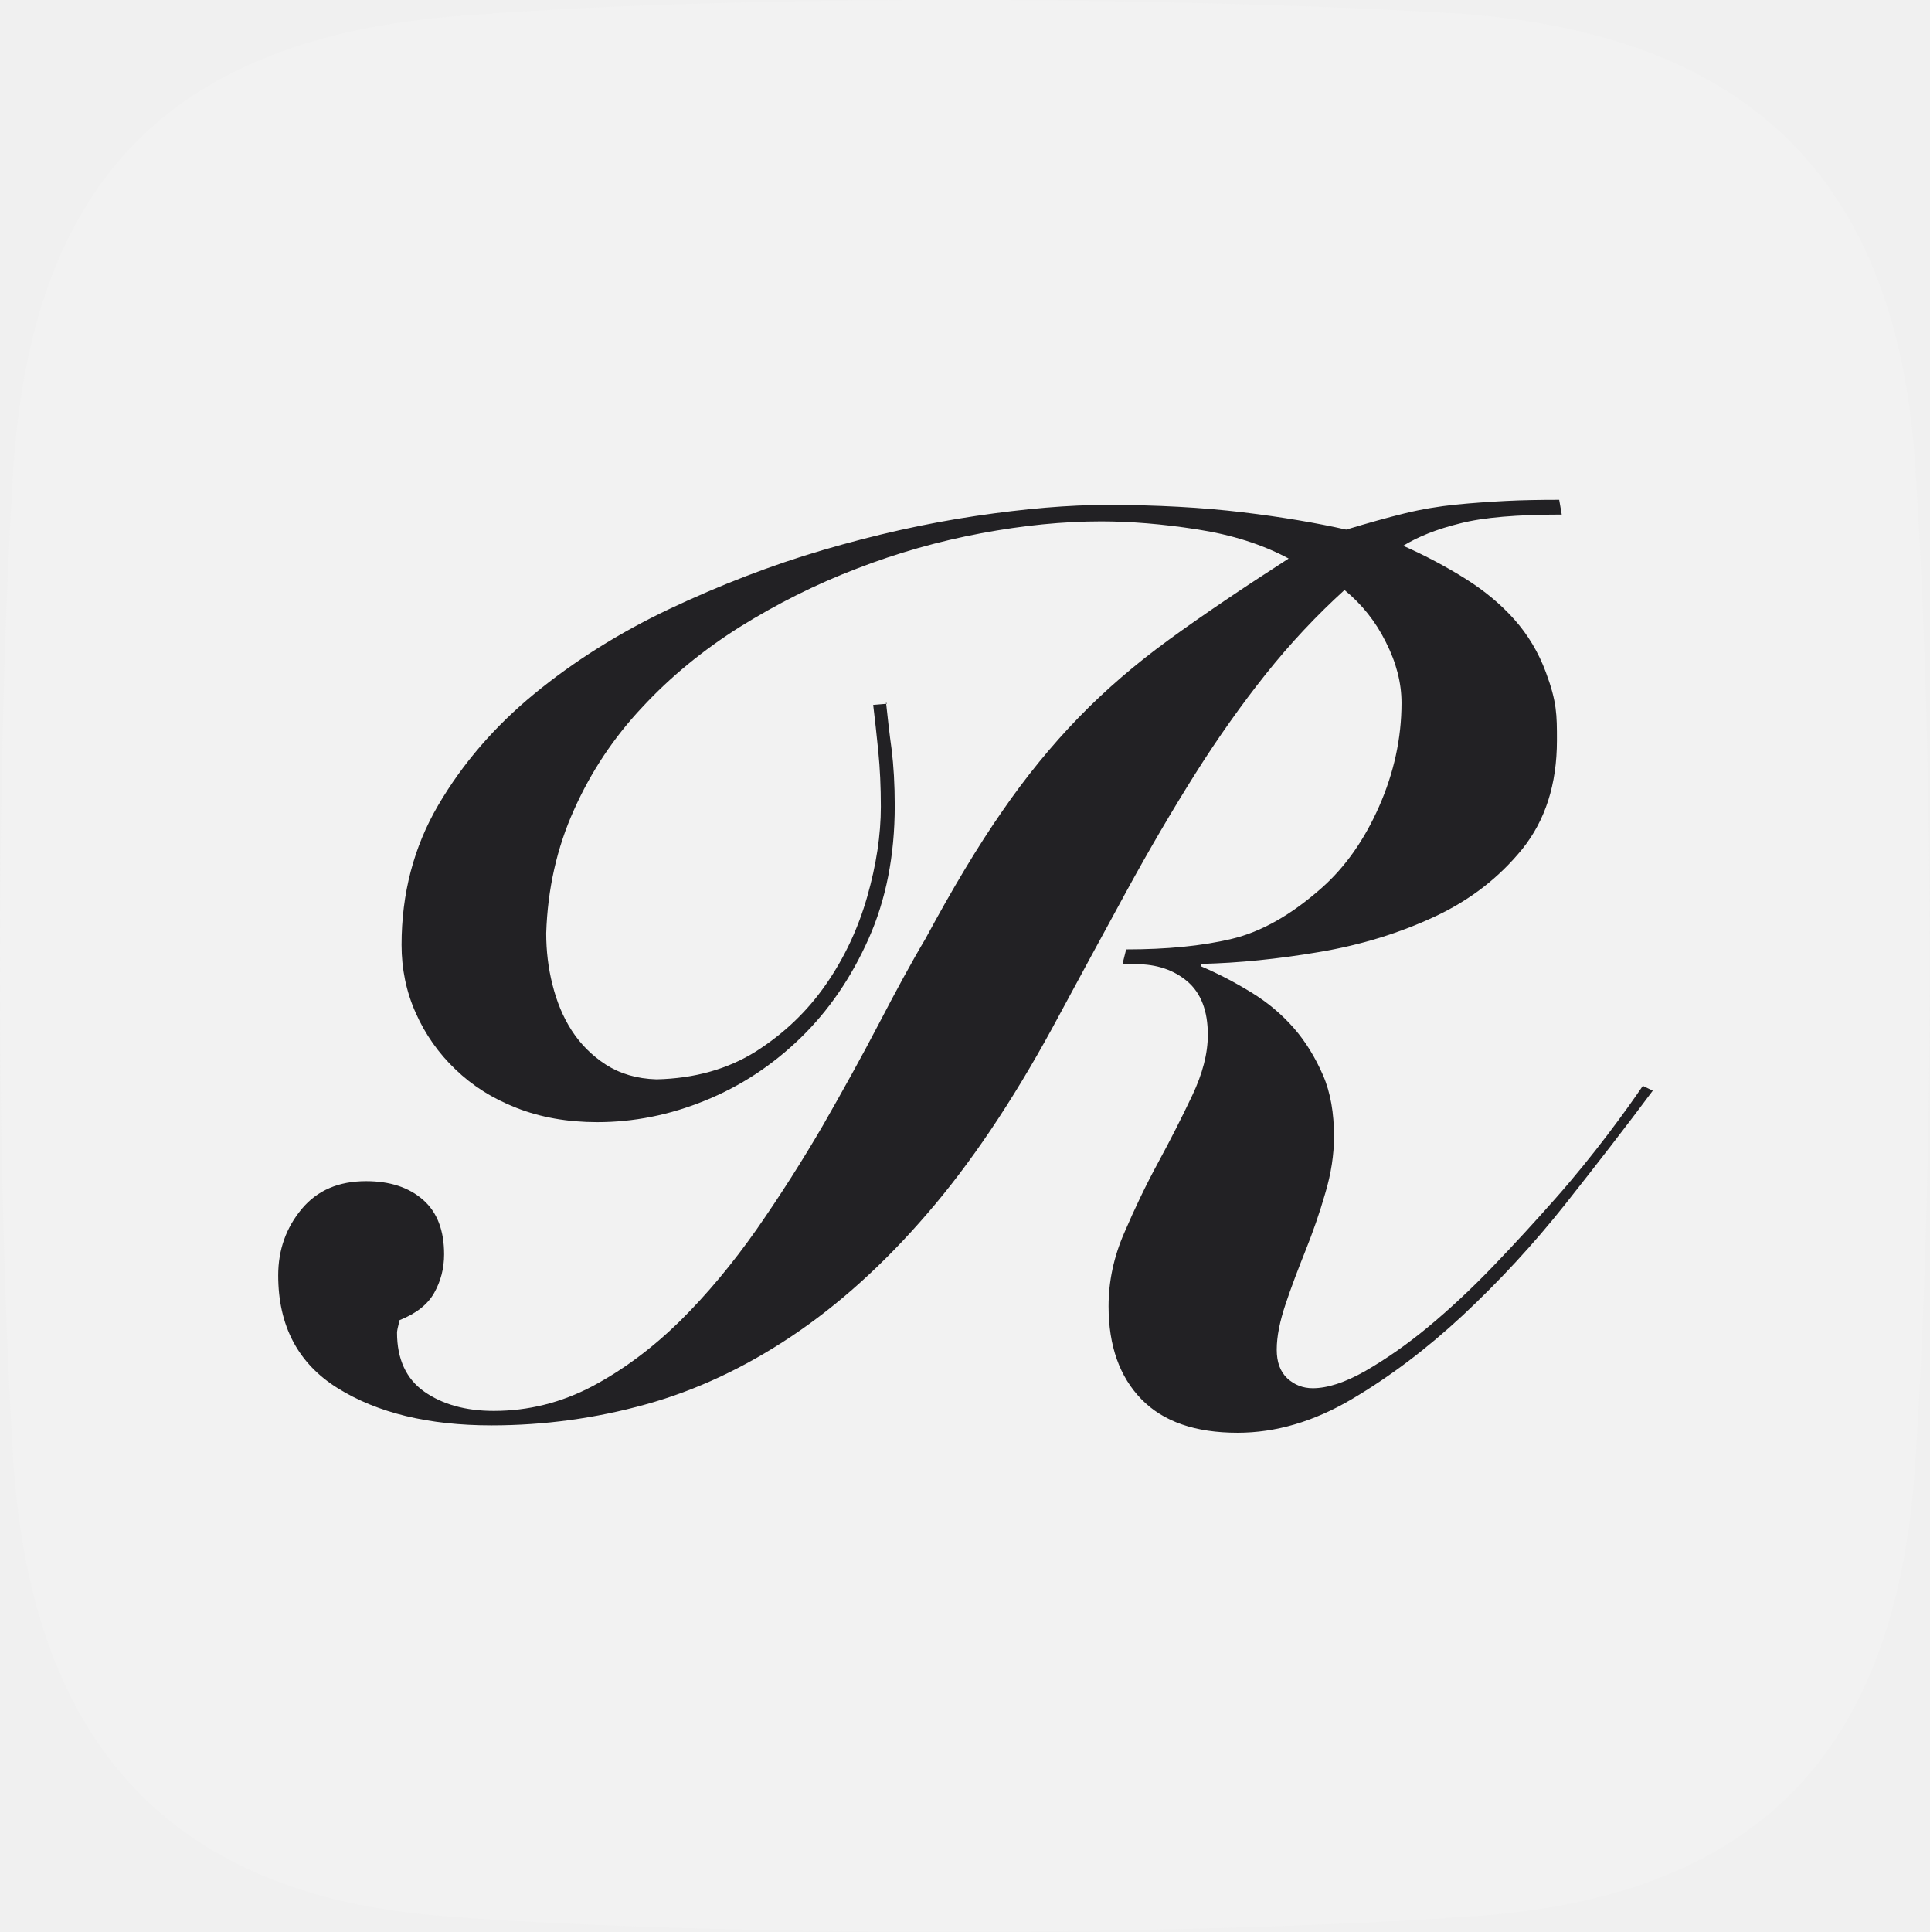
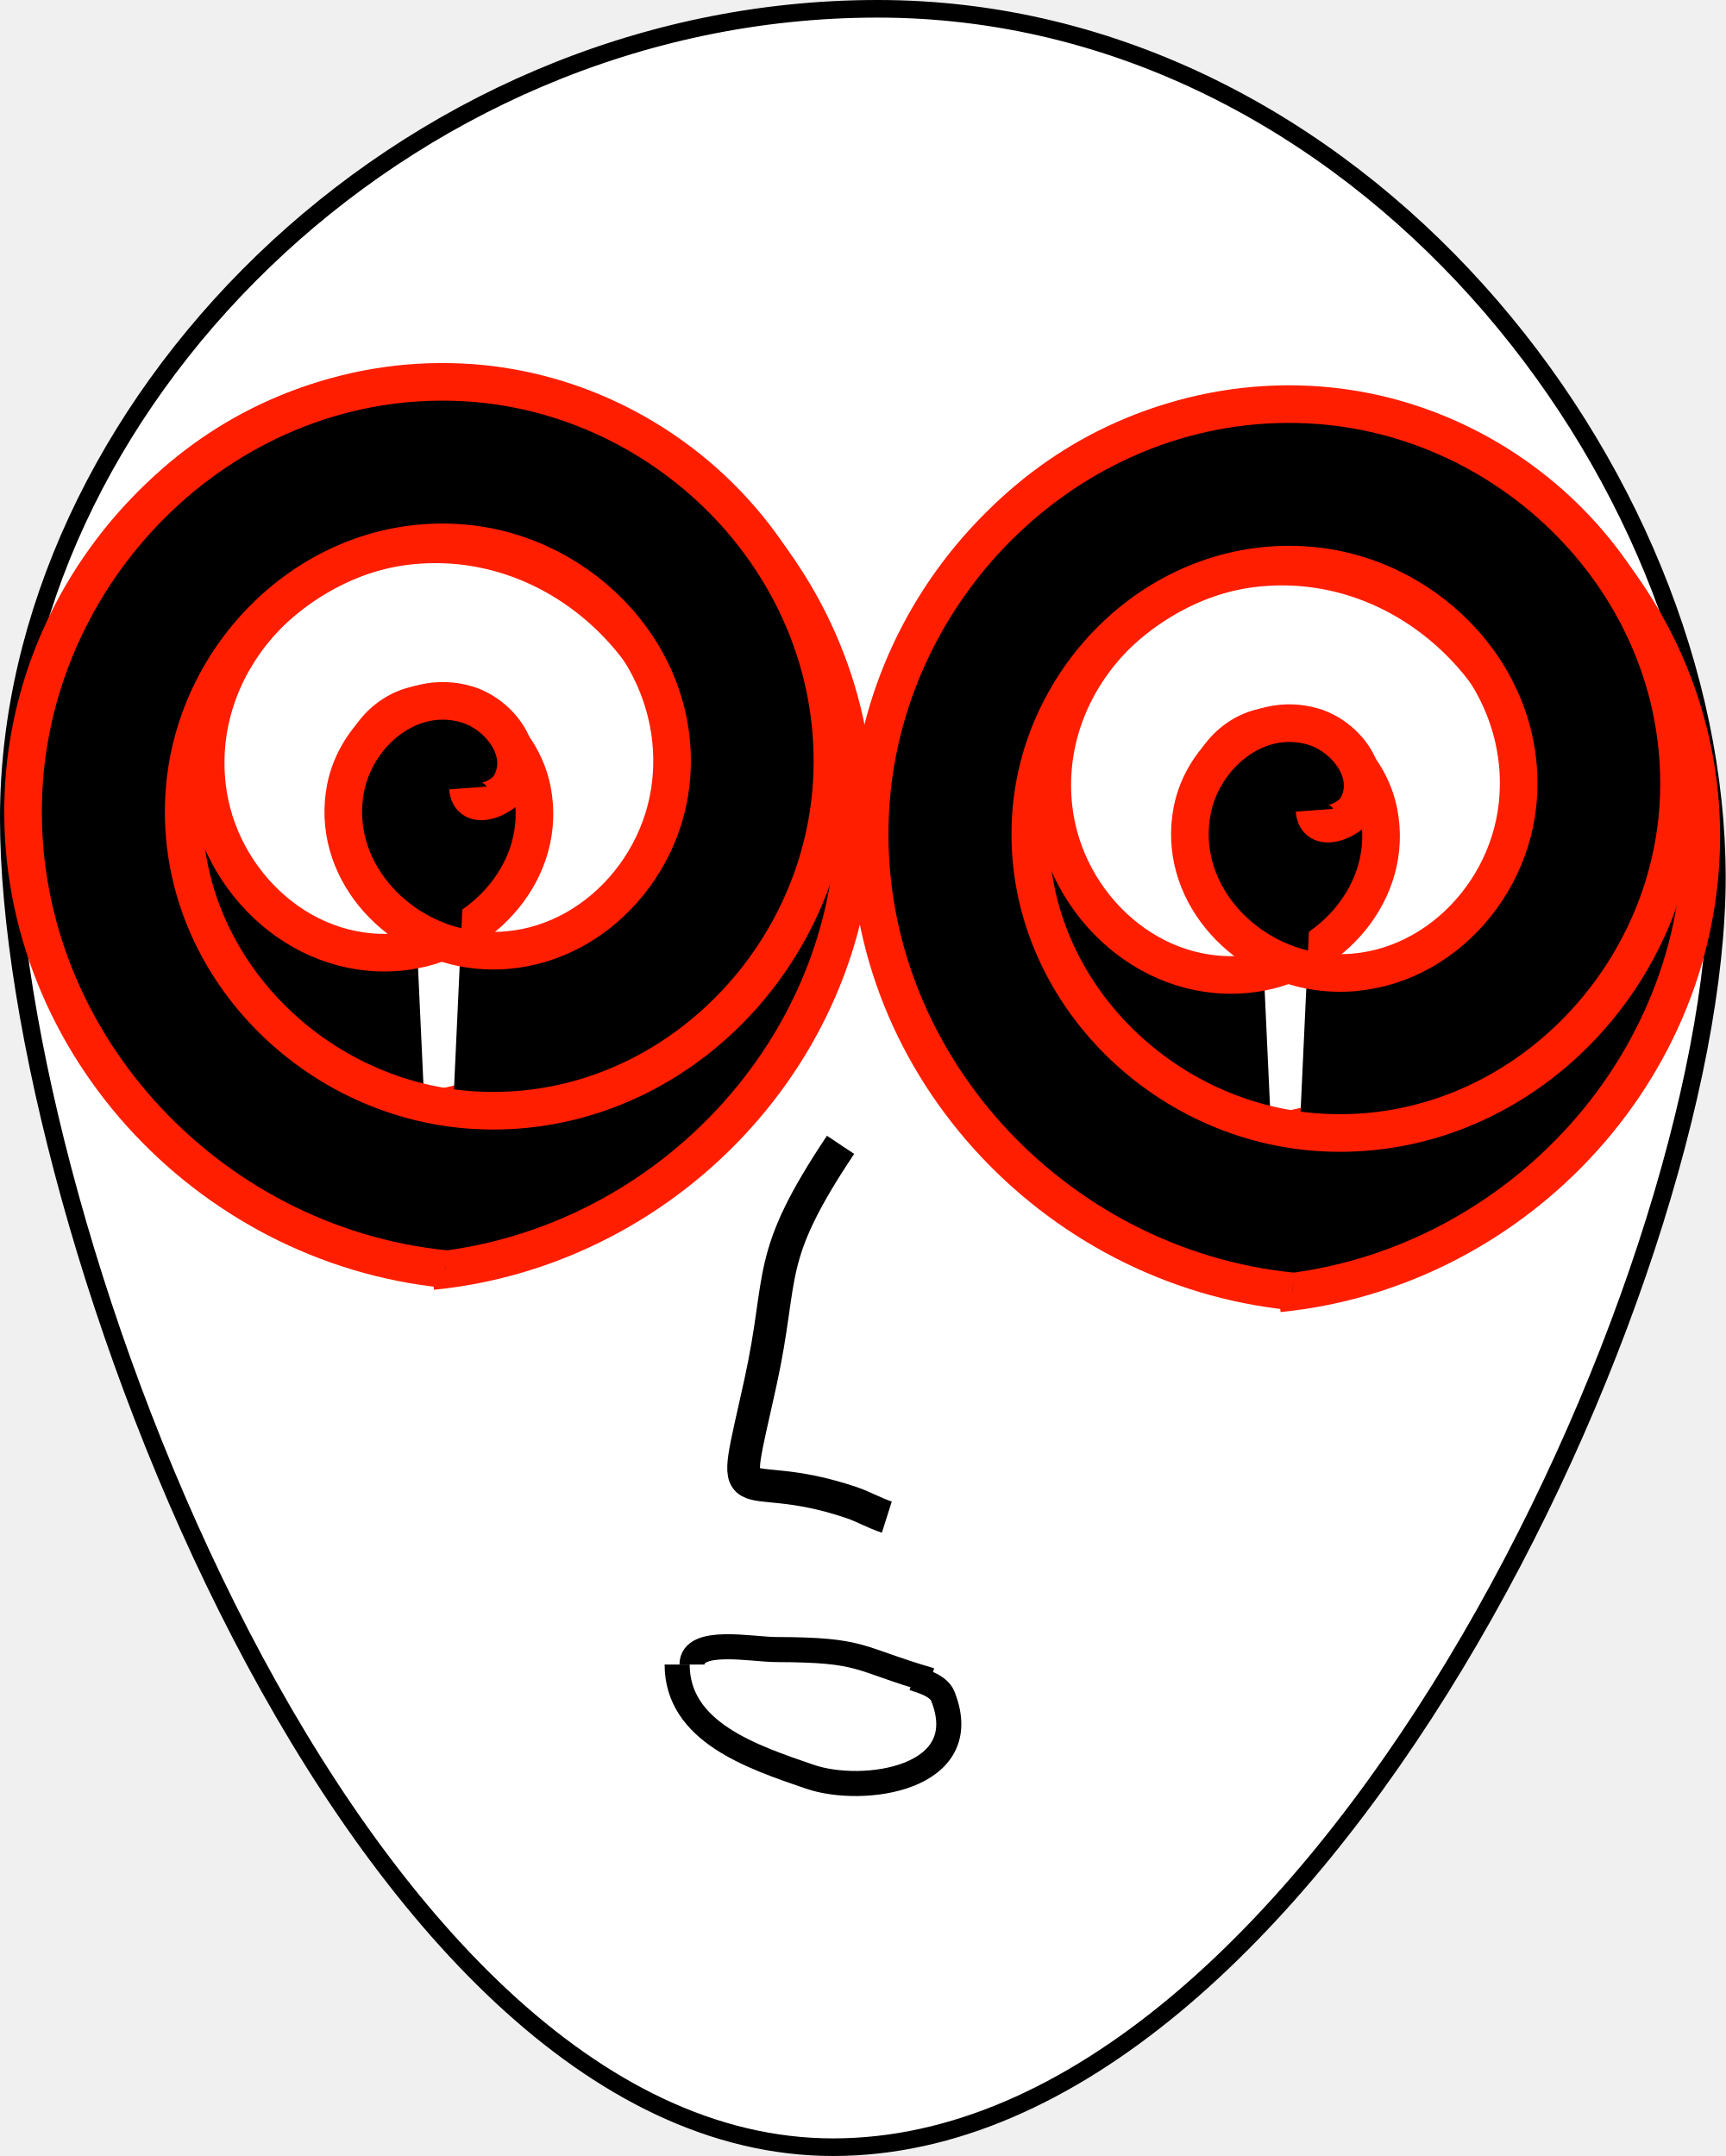
- <svg xmlns="http://www.w3.org/2000/svg" viewBox="0 0 68.03 68.11">
-   <path d="M16.1.57c9.98-.79 24.79-.69 34.86-.12s15.87 5.3 16.57 15.9.67 25.2 0 35.32-5.58 15.18-15.52 15.88c-10.08.71-26.32.76-36.37 0S1.05 61.01.46 51.34c-.61-10.1-.61-24.55 0-34.65S5.84 1.39 16.1.57" style="fill:#f2f2f2" />
-   <path d="M31.24 24.74c.06.55.12 1.11.2 1.68.07.57.11 1.23.11 1.99 0 1.75-.31 3.31-.92 4.68s-1.41 2.54-2.4 3.5-2.11 1.7-3.37 2.21c-1.25.51-2.52.76-3.8.76-1.05 0-2-.17-2.84-.5-.85-.33-1.57-.79-2.16-1.36a6.2 6.2 0 0 1-1.4-1.99c-.34-.76-.5-1.56-.5-2.4q0-2.715 1.29-4.92t3.39-3.93c1.4-1.15 2.99-2.15 4.76-2.99 1.78-.84 3.58-1.54 5.42-2.08s3.63-.94 5.38-1.2 3.29-.39 4.63-.39c1.78 0 3.37.09 4.79.26 1.41.17 2.63.38 3.65.61.76-.23 1.44-.42 2.05-.57s1.22-.25 1.81-.31c.6-.06 1.19-.1 1.77-.13s1.21-.04 1.88-.04l.09.52c-1.57 0-2.77.1-3.58.31-.82.2-1.49.47-2.01.79.79.35 1.52.74 2.19 1.16s1.25.9 1.73 1.44q.72.81 1.11 1.86c.39 1.05.39 1.5.39 2.4 0 1.55-.41 2.82-1.22 3.83-.82 1.01-1.84 1.8-3.08 2.38s-2.59 1-4.07 1.25q-2.205.375-4.17.42v.09c.61.26 1.2.57 1.77.92s1.06.76 1.49 1.25c.42.48.76 1.04 1.03 1.66s.39 1.35.39 2.16c0 .64-.1 1.31-.31 2.01-.2.7-.44 1.38-.7 2.03s-.5 1.28-.7 1.88-.31 1.13-.31 1.6c0 .44.12.77.37 1.01.25.23.55.35.9.35.52 0 1.14-.2 1.86-.61.71-.41 1.45-.92 2.21-1.55s1.52-1.34 2.29-2.14 1.5-1.6 2.19-2.38 1.3-1.54 1.84-2.25.95-1.29 1.25-1.73l.35.17c-.93 1.25-1.97 2.59-3.1 4.02a36 36 0 0 1-3.61 3.91c-1.27 1.18-2.57 2.16-3.91 2.95s-2.68 1.18-4.02 1.18c-1.49 0-2.62-.39-3.39-1.18s-1.16-1.88-1.16-3.28c0-.87.18-1.73.55-2.58.36-.84.76-1.68 1.2-2.49s.84-1.6 1.2-2.36.55-1.47.55-2.14c0-.84-.24-1.47-.72-1.88s-1.09-.61-1.81-.61h-.48l.13-.52c1.43 0 2.67-.12 3.72-.37s2.11-.85 3.19-1.81c.82-.73 1.49-1.68 2.01-2.86s.79-2.4.79-3.65c0-.7-.18-1.41-.55-2.14-.36-.73-.85-1.34-1.46-1.84-.99.9-1.92 1.89-2.78 2.97s-1.69 2.25-2.49 3.52-1.61 2.65-2.43 4.15-1.69 3.11-2.62 4.83c-1.4 2.56-2.86 4.74-4.39 6.51-1.53 1.78-3.13 3.22-4.79 4.33s-3.37 1.91-5.14 2.4c-1.76.49-3.58.74-5.44.74-2.22 0-4.02-.44-5.42-1.31s-2.1-2.2-2.1-3.98c0-.9.28-1.68.83-2.34s1.31-.98 2.27-.98q1.26 0 2.01.66c.5.44.74 1.08.74 1.92 0 .5-.12.95-.35 1.36s-.64.73-1.22.96c-.06.23-.09.38-.09.44 0 .93.32 1.63.96 2.08s1.46.68 2.45.68q1.83 0 3.48-.87c1.09-.58 2.12-1.35 3.08-2.29.96-.95 1.86-2.03 2.71-3.24a54 54 0 0 0 2.34-3.67c.71-1.24 1.37-2.43 1.97-3.58s1.14-2.15 1.64-2.99c.96-1.78 1.86-3.28 2.71-4.5.84-1.22 1.74-2.32 2.69-3.3s2.01-1.89 3.19-2.75 2.59-1.81 4.22-2.86c-.93-.5-2.01-.84-3.24-1.03-1.22-.19-2.35-.28-3.37-.28-1.34 0-2.75.14-4.24.42s-2.95.69-4.39 1.25c-1.44.55-2.81 1.24-4.11 2.05-1.3.82-2.45 1.76-3.45 2.84a12.9 12.9 0 0 0-2.4 3.61c-.6 1.33-.93 2.78-.98 4.35 0 .61.07 1.22.22 1.81.15.6.37 1.14.68 1.62q.465.72 1.2 1.2c.5.32 1.09.5 1.79.52 1.34-.03 2.51-.36 3.5-.98.99-.63 1.81-1.41 2.47-2.36s1.14-1.98 1.46-3.1.48-2.18.48-3.17q0-1.05-.09-1.95c-.06-.6-.12-1.14-.18-1.64l.48-.04Z" style="fill:#222124" />
+ <svg xmlns="http://www.w3.org/2000/svg" id="svg602" xml:space="preserve" viewBox="0 0 659.49 824.1" version="1.1">
+   <g id="g646" transform="translate(-4.5867 -27.287)">
+     <path id="path640" style="fill-rule:evenodd;stroke:#000000;stroke-width:6.727;fill:#ffffff" d="m660.71 362.71c0 155.17-154.35 485.31-337.74 485.31s-315.02-352.84-315.02-508.02c-0.003-155.17 148.66-309.35 332.05-309.35 183.39 0.001 320.71 176.88 320.71 332.06z" />
+     <path id="path605" style="stroke:#ff1e00;stroke-width:17.25;fill-rule:evenodd" d="m350.78 419.61c-0.832 11.252-15.79 4.7-19.161-0.971-9.165-15.422 4.935-32.984 19.692-37.37 26.098-7.756 50.73 13.555 55.58 38.414 7.083 36.304-22.215 68.779-57.135 73.789-46.417 6.66-86.948-30.879-91.999-75.857-6.345-56.502 39.543-105.18 94.578-110.21 66.574-6.087 123.44 48.206 128.42 113.3 5.863 76.642-56.869 141.72-132.02 146.63-86.706 5.659-160.02-65.532-164.84-150.74-5.469-96.769 74.195-178.33 169.46-183.05 106.83-5.29 196.64 82.857 201.26 188.19 4.892 111.75-83.586 207.6-193.61 218.55" transform="matrix(.83333 0 0 .83333 192.42 -11.92)" />
+     <path id="path606" style="stroke:#ff1e00;stroke-width:17.25;fill-rule:evenodd" d="m350.78 419.61c-0.832 11.252-15.79 4.7-19.161-0.971-9.165-15.422 4.935-32.984 19.692-37.37 26.098-7.756 50.73 13.555 55.58 38.414 7.083 36.304-22.215 68.779-57.135 73.789-46.417 6.66-86.948-30.879-91.999-75.857-6.345-56.502 39.543-105.18 94.578-110.21 66.574-6.087 123.44 48.206 128.42 113.3 5.863 76.642-56.869 141.72-132.02 146.63-86.706 5.659-160.02-65.532-164.84-150.74-5.469-96.769 74.195-178.33 169.46-183.05 106.83-5.29 196.64 82.857 201.26 188.19 4.892 111.75-83.586 207.6-193.61 218.55" transform="matrix(-.83333 0 0 .83333 799.27 -12.679)" />
+     <path id="path607" style="stroke:#ff1e00;stroke-width:17.25;fill-rule:evenodd" d="m350.78 419.61c-0.832 11.252-15.79 4.7-19.161-0.971-9.165-15.422 4.935-32.984 19.692-37.37 26.098-7.756 50.73 13.555 55.58 38.414 7.083 36.304-22.215 68.779-57.135 73.789-46.417 6.66-86.948-30.879-91.999-75.857-6.345-56.502 39.543-105.18 94.578-110.21 66.574-6.087 123.44 48.206 128.42 113.3 5.863 76.642-56.869 141.72-132.02 146.63-86.706 5.659-160.02-65.532-164.84-150.74-5.469-96.769 74.195-178.33 169.46-183.05 106.83-5.29 196.64 82.857 201.26 188.19 4.892 111.75-83.586 207.6-193.61 218.55" transform="matrix(.83333 0 0 .83333 -131.12 -20.434)" />
+     <path id="path608" style="stroke:#ff1e00;stroke-width:17.25;fill-rule:evenodd" d="m350.78 419.61c-0.832 11.252-15.79 4.7-19.161-0.971-9.165-15.422 4.935-32.984 19.692-37.37 26.098-7.756 50.73 13.555 55.58 38.414 7.083 36.304-22.215 68.779-57.135 73.789-46.417 6.66-86.948-30.879-91.999-75.857-6.345-56.502 39.543-105.18 94.578-110.21 66.574-6.087 123.44 48.206 128.42 113.3 5.863 76.642-56.869 141.72-132.02 146.63-86.706 5.659-160.02-65.532-164.84-150.74-5.469-96.769 74.195-178.33 169.46-183.05 106.83-5.29 196.64 82.857 201.26 188.19 4.892 111.75-83.586 207.6-193.61 218.55" transform="matrix(-.83333 0 0 .83333 475.73 -21.193)" />
+     <path id="path616" style="stroke:#000000;stroke-width:12.5;fill:none" d="m325.81 464.88c-29.32 43.98-21.4 48.78-30.6 90.78-12.15 55.48-10.53 30.53 34.97 46.03 4.54 1.55 8.68 4.01 13.32 5.48" />
+     <path id="path619" style="stroke:#000000;stroke-width:9.583;fill:none" d="m269.05 663.54c0-10.44 22.78-5.77 32.02-5.74 34.09 0.11 30.35 3.37 59.15 11.75" />
+     <path id="path620" style="stroke:#000000;stroke-width:9.583;fill:none" d="m263.37 663.54c0 25.72 28.44 35.25 50.76 42.89 20.23 6.92 63.41 0.94 50.77-30.78-1.6-4.03-7.76-5.77-11.24-6.91" />
+   </g>
</svg>
